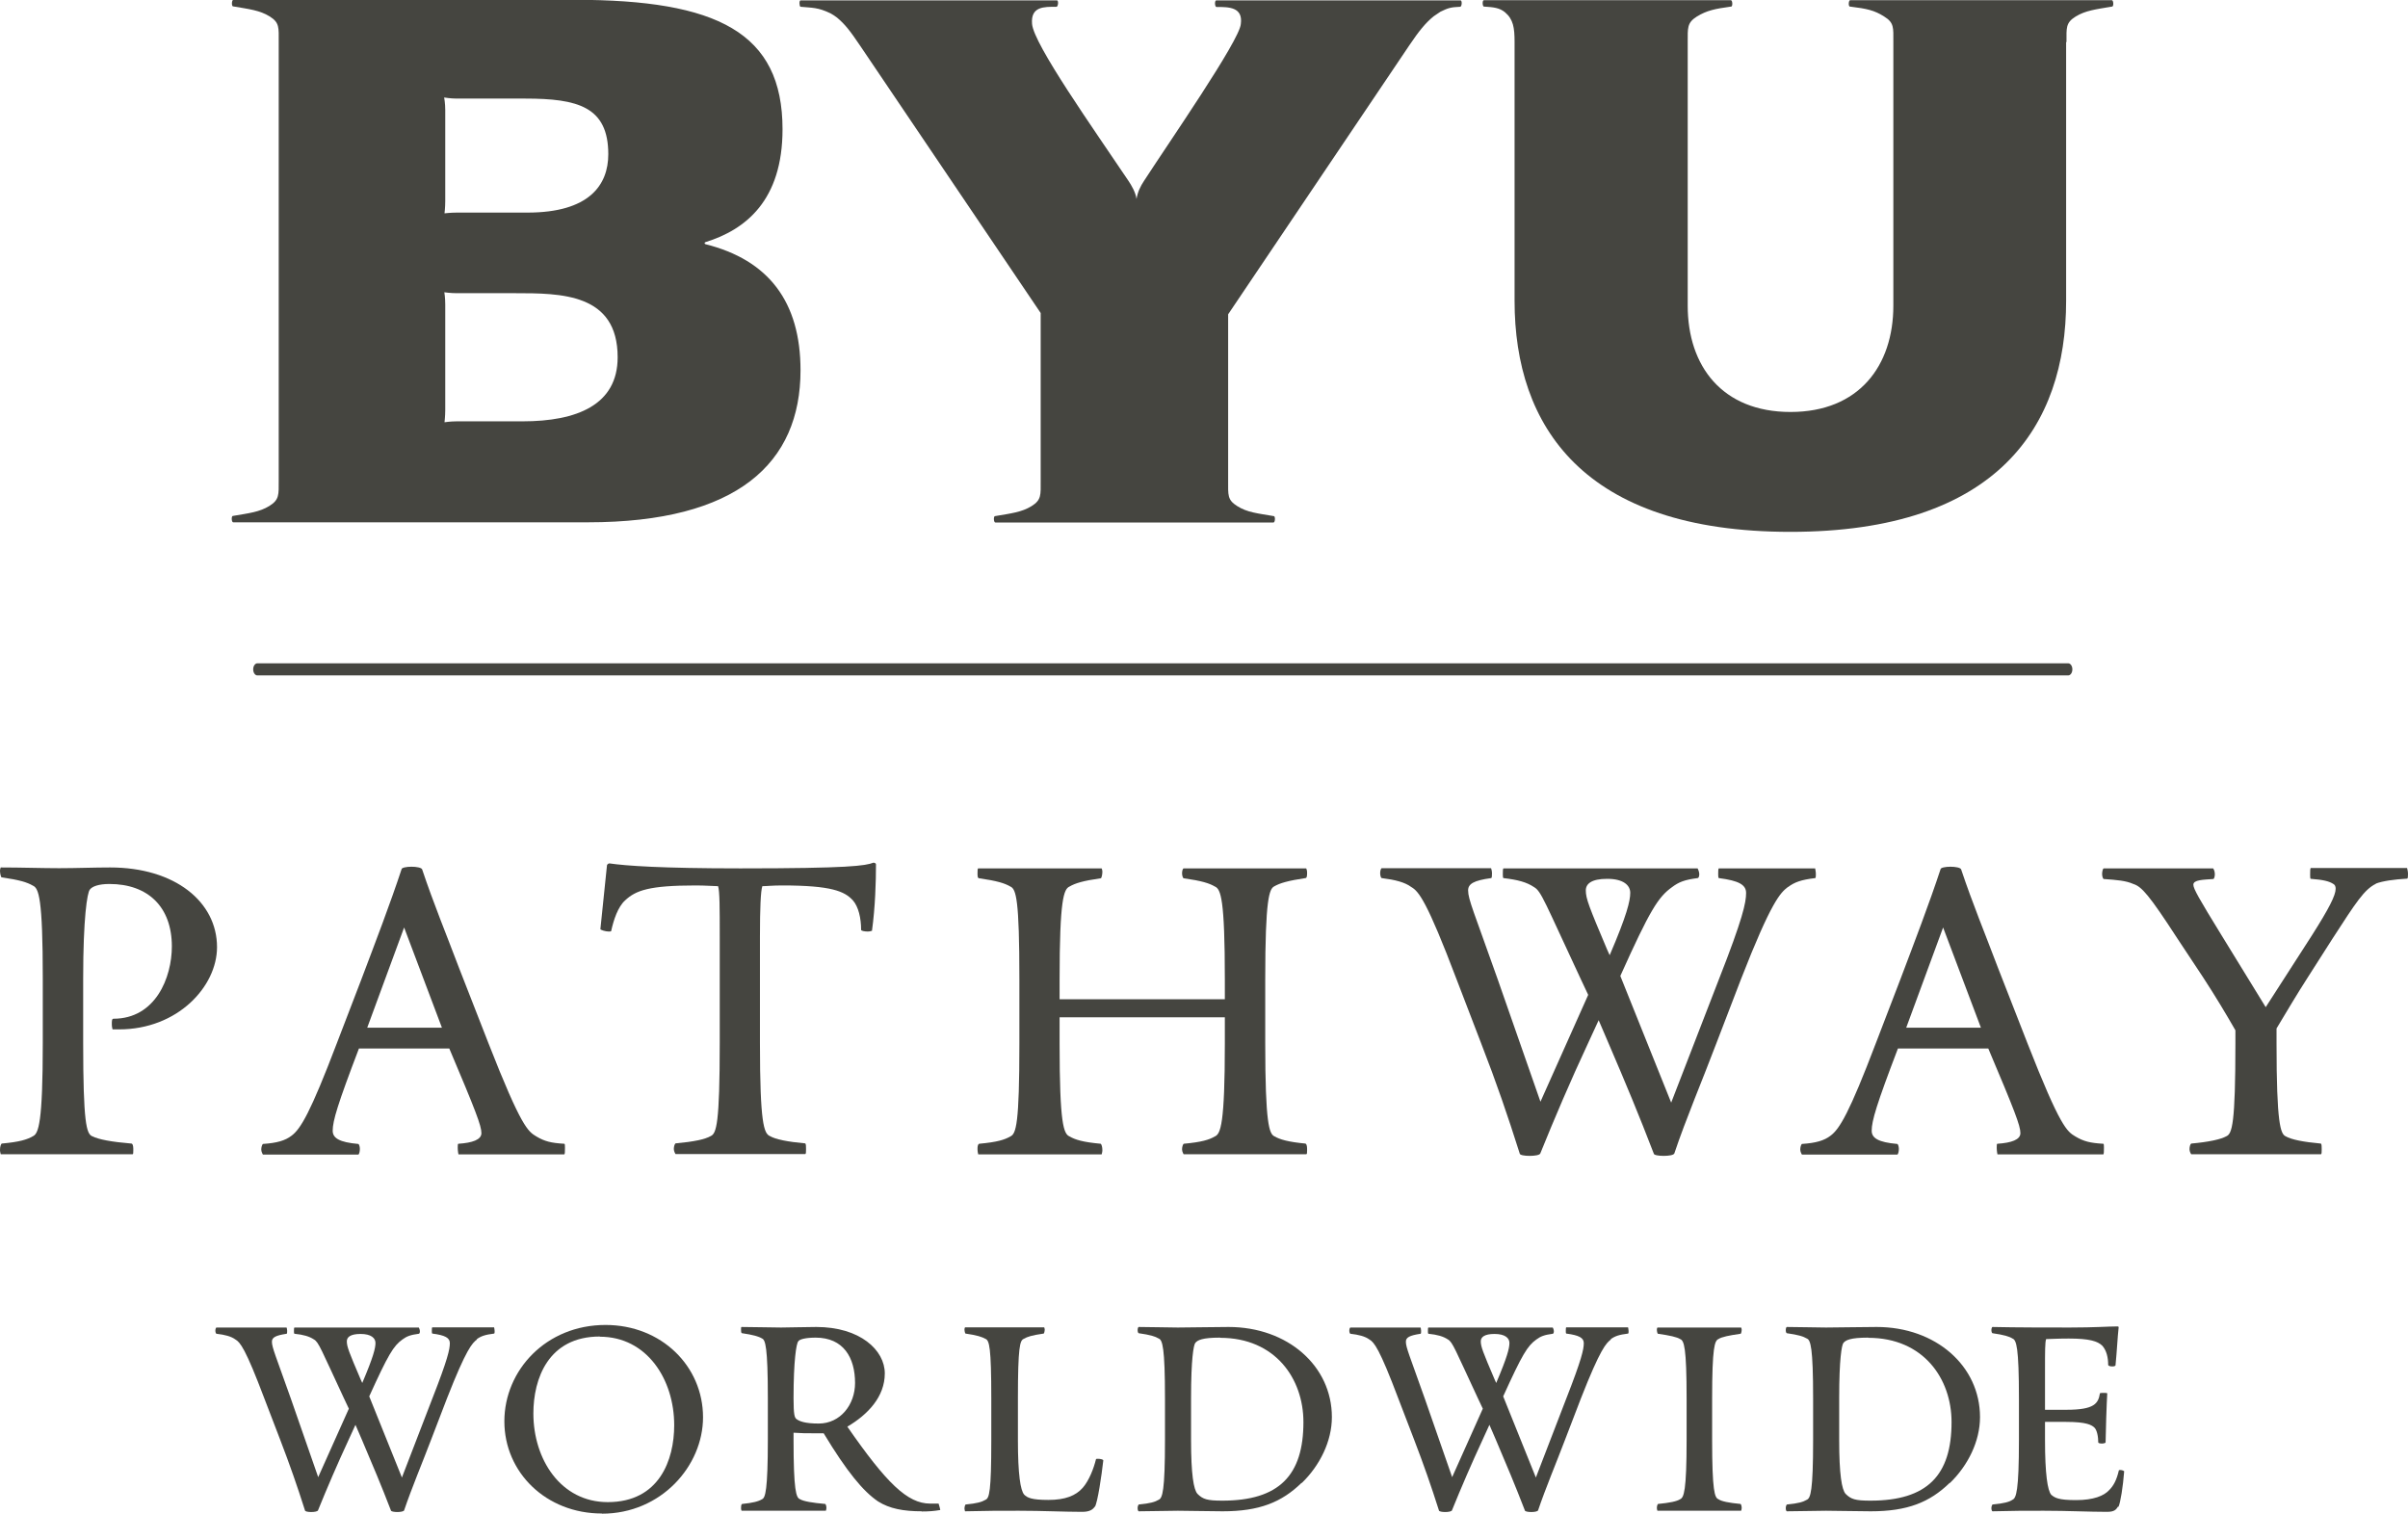
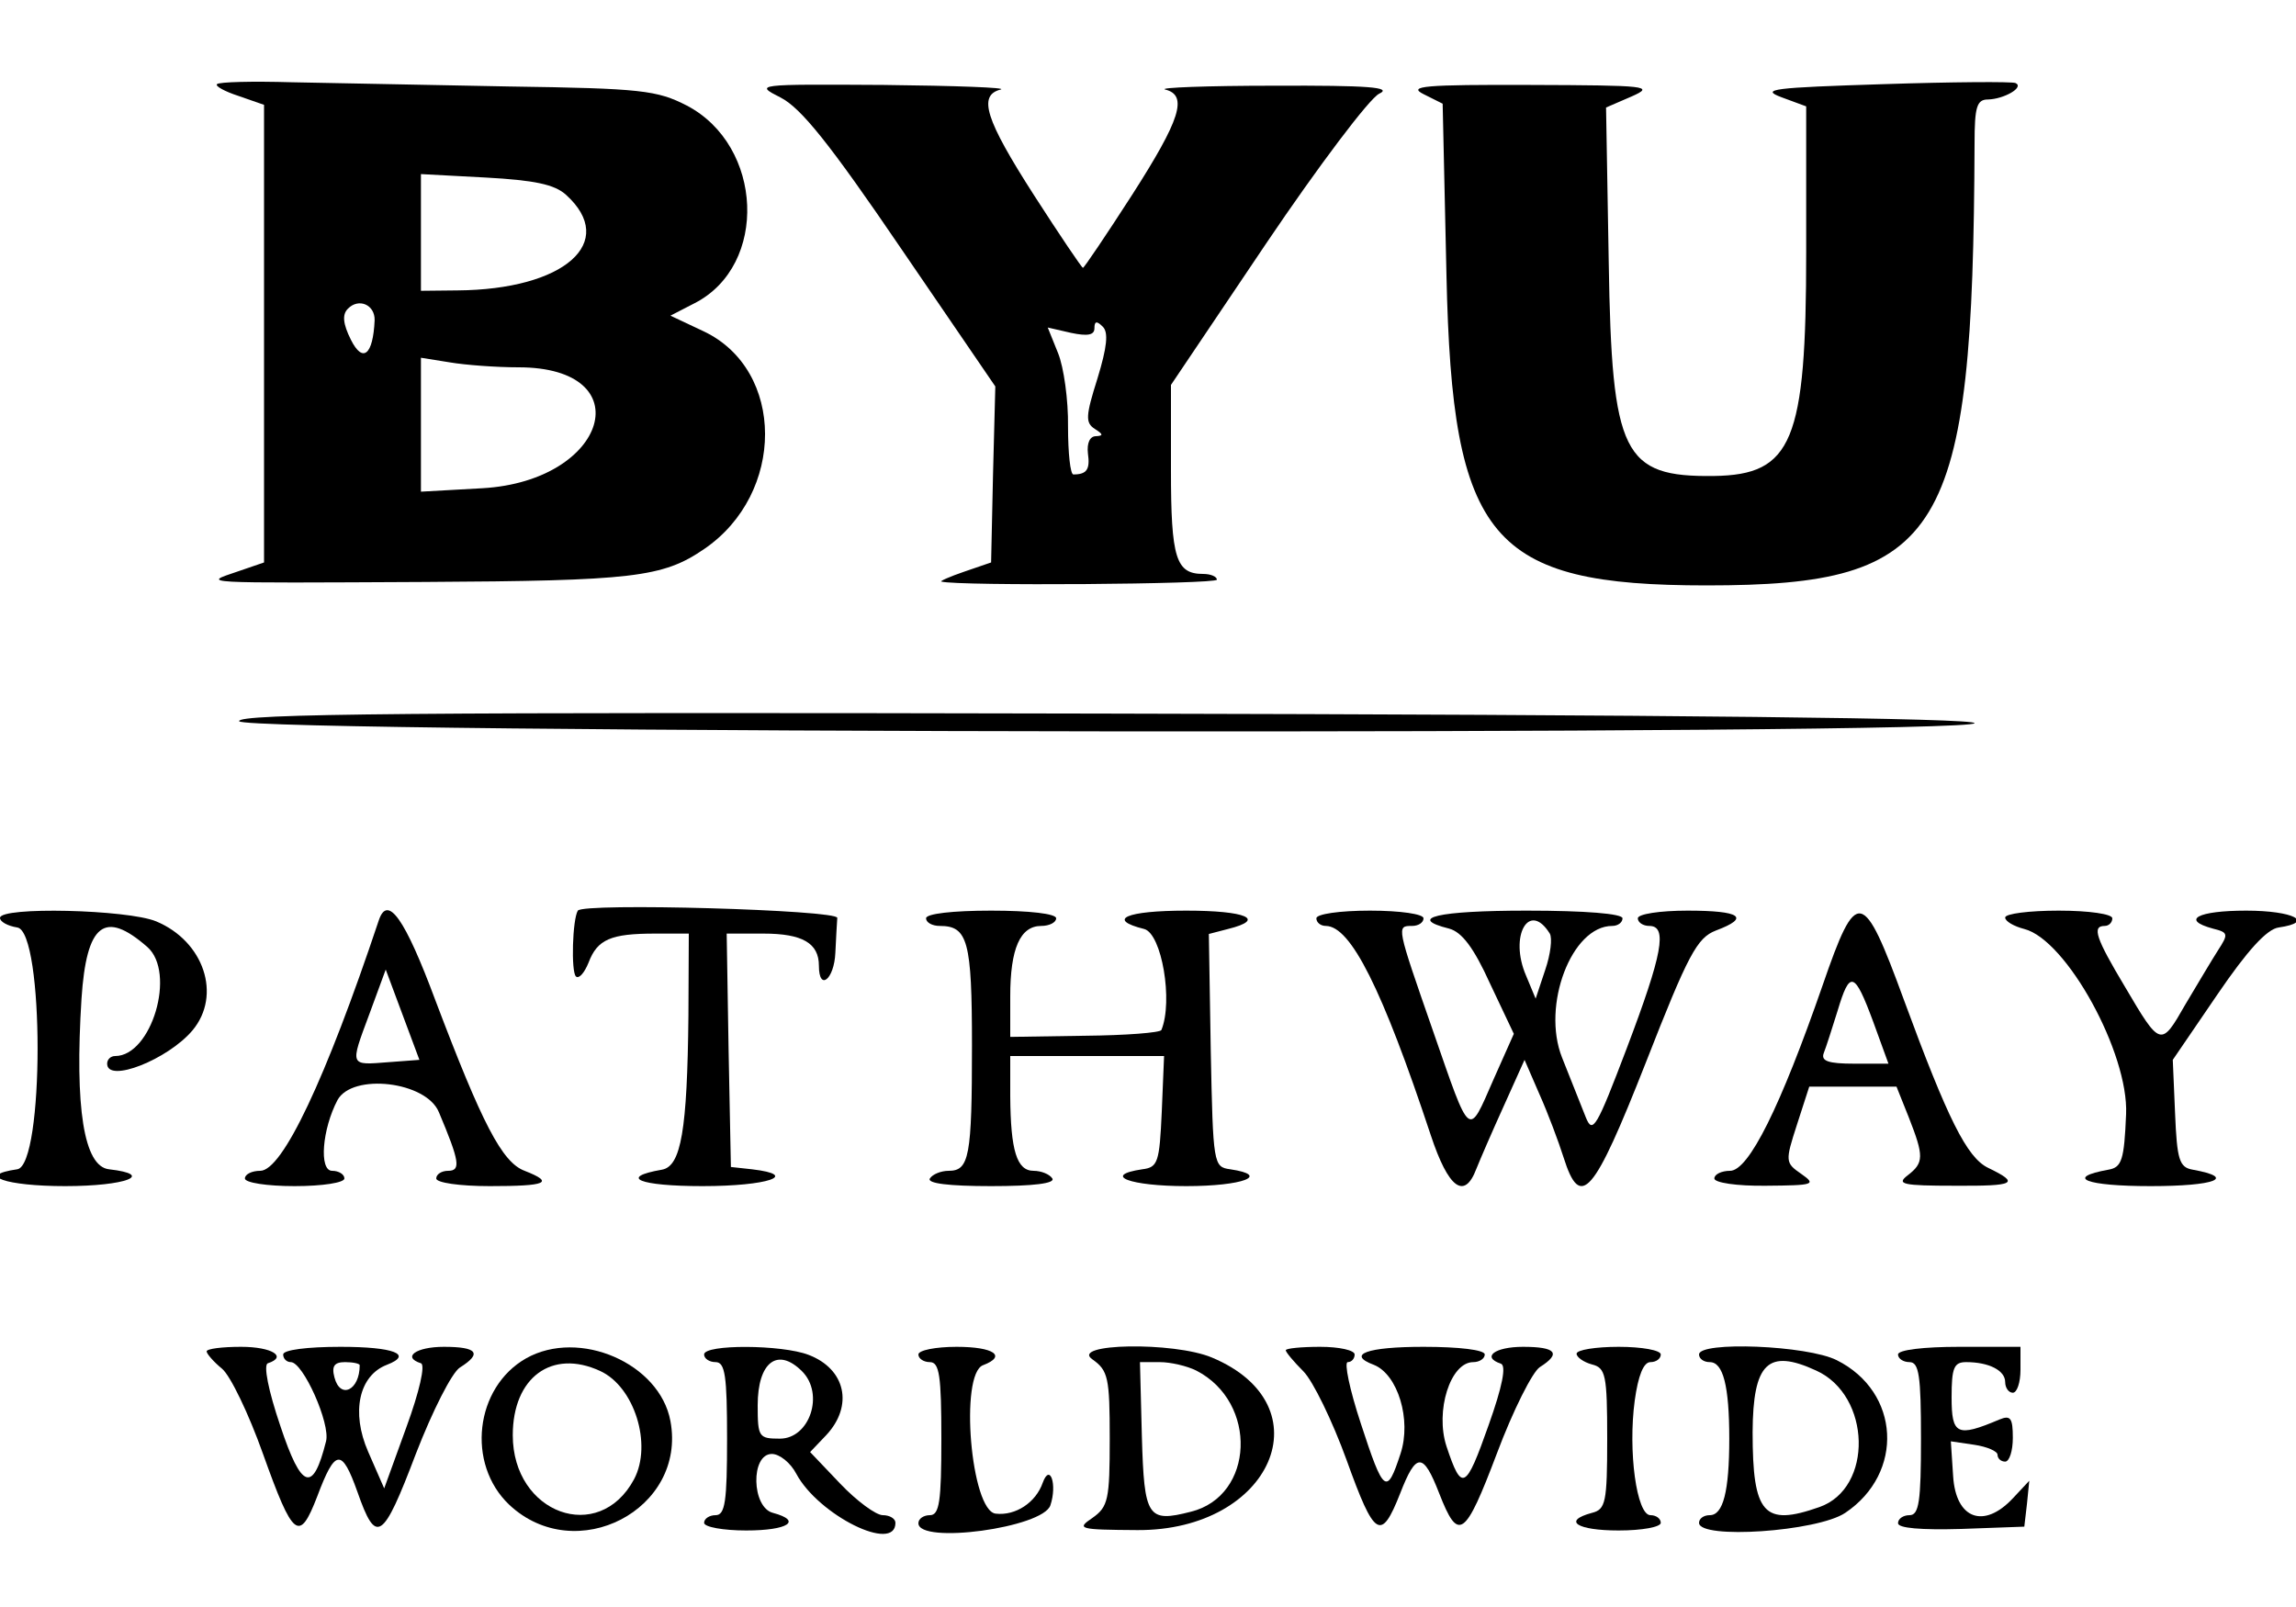
- <svg xmlns="http://www.w3.org/2000/svg" id="Layer_1" viewBox="0 0 131.15 82.44">
-   <defs>
-     <style>.cls-1{fill:#454540;}</style>
-   </defs>
-   <g>
-     <path class="cls-1" d="M6.49,56.07h-.36s-.04-.14-.04-.27c0-.18,0-.31,.09-.31,2.29,0,3.18-2.24,3.18-3.94,0-2.15-1.3-3.4-3.4-3.4-.58,0-.94,.13-1.07,.31-.14,.18-.36,1.52-.36,4.84v3.49c0,4.39,.18,4.97,.49,5.1,.36,.18,1.07,.31,2.15,.4,.09,.04,.09,.22,.09,.36s0,.22-.04,.22H.04s-.04-.14-.04-.22c0-.18,.04-.31,.09-.36,.99-.09,1.39-.22,1.7-.4,.31-.14,.54-.72,.54-5.1v-3.49c0-4.39-.22-4.92-.54-5.06-.31-.18-.72-.31-1.7-.45-.04,0-.09-.22-.09-.36,0-.09,.04-.18,.04-.18,1.12,0,2.24,.04,3.18,.04s1.88-.04,2.78-.04c3.54,0,5.82,1.88,5.82,4.34,0,2.15-2.15,4.48-5.33,4.48" />
-     <path class="cls-1" d="M24.97,62.88s-.04-.18-.04-.36c0-.14,0-.22,.04-.22,.76-.05,1.25-.22,1.25-.58,0-.4-.31-1.21-1.75-4.61h-4.92c-1.16,3.04-1.43,3.94-1.43,4.48,0,.4,.36,.63,1.39,.72,.04,0,.09,.13,.09,.27s-.04,.31-.09,.31h-5.19s-.09-.14-.09-.27,.04-.27,.09-.31c.76-.05,1.21-.18,1.56-.45,.49-.36,1.03-1.26,2.46-5.02l1.34-3.49c.76-2.01,1.57-4.12,2.19-6,0-.09,.27-.14,.54-.14s.54,.05,.58,.14c.63,1.88,1.3,3.49,2.01,5.37l1.61,4.12c1.79,4.57,2.15,4.79,2.6,5.06,.45,.27,.81,.36,1.52,.4,.04,0,.04,.09,.04,.22,0,.18,0,.36-.04,.36h-5.78Zm-2.96-12.36l-2.01,5.46h4.07l-2.06-5.46Z" />
-     <path class="cls-1" d="M47.48,50.7s-.09,.04-.22,.04c-.18,0-.36-.04-.36-.09,0-.63-.14-1.26-.45-1.61-.45-.49-1.16-.81-3.85-.81-.54,0-.85,.04-1.08,.04-.09,.27-.13,1.21-.13,2.73v5.82c0,4.39,.22,4.92,.54,5.06,.31,.18,.94,.31,1.93,.4,.04,.04,.04,.18,.04,.31s0,.27-.04,.27h-7.07s-.09-.14-.09-.27,.04-.27,.09-.31c.99-.09,1.61-.22,1.92-.4,.31-.14,.49-.67,.49-5.06v-5.82c0-1.52,0-2.46-.09-2.73-.22,0-.67-.04-1.21-.04-2.55,0-3.27,.27-3.85,.81-.4,.36-.63,1.07-.76,1.66,0,.04-.04,.04-.14,.04-.18,0-.45-.09-.45-.13l.36-3.49s.04-.09,.14-.09c.89,.13,2.82,.27,7.12,.27,5.91,0,6.81-.14,7.25-.31,.09,0,.14,.05,.14,.09,0,.94-.04,2.33-.22,3.63" />
-     <path class="cls-1" d="M64.47,62.88s-.09-.14-.09-.27,.04-.27,.09-.31c.99-.09,1.39-.22,1.7-.4,.31-.14,.54-.67,.54-5.06v-1.43h-9v1.43c0,4.39,.22,4.92,.54,5.06,.31,.18,.72,.31,1.7,.4,.05,.04,.09,.18,.09,.36,0,.09-.04,.22-.04,.22h-6.72s-.04-.14-.04-.27,0-.27,.09-.31c.99-.09,1.39-.22,1.7-.4,.31-.14,.49-.67,.49-5.06v-3.49c0-4.39-.18-4.92-.49-5.06-.31-.18-.72-.31-1.7-.45-.09,0-.09-.14-.09-.27s0-.27,.04-.27h6.72s.04,.09,.04,.18c0,.14-.04,.36-.09,.36-.98,.14-1.39,.27-1.7,.45-.31,.14-.54,.67-.54,5.06v1.08h9v-1.08c0-4.39-.22-4.92-.54-5.06-.31-.18-.71-.31-1.7-.45-.04,0-.09-.14-.09-.27s.04-.27,.09-.27h6.67s.05,.09,.05,.22,0,.31-.09,.31c-.94,.14-1.39,.27-1.7,.45-.27,.14-.49,.67-.49,5.06v3.49c0,4.39,.22,4.92,.49,5.06,.31,.18,.76,.31,1.7,.4,.09,.04,.09,.22,.09,.36s0,.22-.05,.22h-6.67Z" />
-     <path class="cls-1" d="M97.37,48.32c-.4,.31-.89,.76-2.55,5.02l-1.34,3.49c-.76,2.01-1.66,4.12-2.29,6-.04,.09-.31,.13-.58,.13s-.54-.04-.54-.13c-.81-2.11-1.52-3.81-2.46-6l-.54-1.26-.58,1.26c-.94,2.01-1.84,4.12-2.6,6-.04,.09-.31,.13-.58,.13s-.54-.04-.54-.13c-.67-2.11-1.25-3.81-2.1-6l-1.34-3.49c-1.61-4.25-2.06-4.79-2.46-5.02-.36-.27-.9-.4-1.61-.49-.05,0-.09-.14-.09-.27s.04-.27,.09-.27h5.95s.05,.14,.05,.27,0,.27-.05,.27c-.94,.13-1.25,.31-1.25,.67,0,.49,.31,1.16,1.61,4.84l2.33,6.67,2.6-5.82-.4-.85c-1.97-4.21-2.15-4.79-2.55-5.02-.4-.27-.89-.4-1.66-.49-.04,0-.04-.14-.04-.22,0-.14,0-.31,.04-.31h10.57s.09,.18,.09,.31-.04,.22-.09,.22c-.72,.09-1.03,.22-1.39,.49-.76,.54-1.21,1.26-2.82,4.84l2.77,6.9,2.6-6.72c1.3-3.31,1.48-4.17,1.48-4.7,0-.45-.4-.67-1.48-.81-.04,0-.04-.14-.04-.22,0-.14,0-.31,.04-.31h5.24s.04,.18,.04,.31c0,.09,0,.22-.04,.22-.76,.09-1.12,.22-1.48,.49m-9.85-.45c-.85,0-1.16,.27-1.16,.63,0,.45,.18,.9,1.16,3.22l.14,.31c.94-2.19,1.12-2.96,1.12-3.4,0-.4-.36-.76-1.25-.76" />
-     <path class="cls-1" d="M108.79,62.88s-.04-.18-.04-.36c0-.14,0-.22,.04-.22,.76-.05,1.25-.22,1.25-.58,0-.4-.31-1.21-1.75-4.61h-4.92c-1.16,3.04-1.43,3.94-1.43,4.48,0,.4,.36,.63,1.39,.72,.04,0,.09,.13,.09,.27s-.04,.31-.09,.31h-5.19s-.09-.14-.09-.27,.04-.27,.09-.31c.76-.05,1.21-.18,1.56-.45,.49-.36,1.03-1.26,2.46-5.02l1.34-3.49c.76-2.01,1.57-4.12,2.19-6,0-.09,.27-.14,.54-.14s.54,.05,.58,.14c.63,1.88,1.3,3.49,2.01,5.37l1.61,4.12c1.79,4.57,2.15,4.79,2.6,5.06,.45,.27,.81,.36,1.52,.4,.04,0,.04,.09,.04,.22,0,.18,0,.36-.04,.36h-5.78Zm-2.96-12.36l-2.01,5.46h4.07l-2.06-5.46Z" />
-     <path class="cls-1" d="M129.4,48.14c-.63,.31-1.07,.99-2.37,3l-1.34,2.1c-.58,.9-1.16,1.88-1.7,2.78v.81c0,4.39,.22,4.93,.49,5.06,.31,.18,.94,.31,1.93,.4,.04,.04,.04,.18,.04,.31s0,.27-.04,.27h-7.07s-.09-.13-.09-.27,.04-.27,.09-.31c.99-.09,1.61-.23,1.92-.4,.31-.14,.49-.67,.49-5.06v-.71c-.54-.94-1.08-1.84-1.75-2.87l-1.39-2.1c-1.57-2.42-1.97-2.86-2.42-3-.4-.18-.89-.22-1.61-.27-.04,0-.09-.14-.09-.27s.04-.31,.09-.31h5.96s.09,.13,.09,.31c0,.14-.04,.27-.09,.27-.54,.04-1.08,.04-1.08,.31,0,.22,.31,.76,1.52,2.73l2.42,3.94,2.51-3.9c.94-1.48,1.3-2.19,1.3-2.55,0-.13-.04-.22-.14-.27-.22-.14-.54-.22-1.21-.27-.04,0-.04-.09-.04-.23,0-.18,0-.36,.04-.36h5.24s.05,.18,.05,.31,0,.27-.05,.27c-.71,.04-1.34,.13-1.7,.27" />
-   </g>
-   <path class="cls-1" d="M24.25,10.95V5.99c0-.38-.06-.68-.06-.68,0,0,.35,.06,.68,.06h3.74c2.85,0,4.52,.44,4.52,3.03,0,1.68-1.04,3.18-4.4,3.18h-3.85c-.34,0-.67,.04-.67,.04,0,0,.04-.32,.04-.67m0,11.38v-5.74c0-.39-.05-.67-.05-.67,0,0,.34,.05,.67,.05h3.16c2.52,0,5.61,0,5.61,3.49,0,2.59-2.21,3.49-5.18,3.49h-3.59c-.34,0-.66,.05-.66,.05,0,0,.04-.34,.04-.67M15.18,2.28V26.17c0,.77,.04,1.05-.51,1.39-.54,.33-1.09,.39-1.97,.54,0,0,0,0-.02,0-.09,.02-.07,.35,.02,.35h19.32c8.15,0,11.58-3.23,11.58-8.28,0-3.73-1.74-6.01-5.18-6.87-.06-.02-.06-.09,0-.11,2.19-.68,4.2-2.27,4.2-6.15,0-5.27-3.56-7.05-11.32-7.05H12.71c-.09,0-.11,.33-.02,.36,0,0,.02,0,.02,0,.88,.15,1.43,.21,1.97,.54,.55,.34,.5,.61,.5,1.39" />
-   <path class="cls-1" d="M112.55,2.29c0-.77-.05-1.05,.5-1.39,.54-.33,1.09-.39,1.97-.54,0,0,0,0,.02,0,.09-.02,.07-.35-.02-.35h-14.25c-.09,0-.11,.33-.02,.35,0,0,.02,0,.02,0,.9,.11,1.32,.2,1.85,.54,.55,.34,.5,.61,.5,1.39v14.36c0,3.27-1.87,5.79-5.6,5.79s-5.6-2.51-5.6-5.79V2.29c0-.77-.04-1.05,.5-1.39,.54-.33,.98-.42,1.85-.54,0,0,0,0,.02,0,.09-.02,.07-.35-.02-.35h-13.45c-.1,0-.08,.34,0,.35,0,0,.02,0,.02,0,.49,.03,.83,.06,1.13,.31,.45,.38,.52,.84,.52,1.61v14.11c0,6.8,3.72,12.58,15.02,12.58s15.02-5.78,15.02-12.58V2.29Z" />
-   <path class="cls-1" d="M69.36,28.46c.09,0,.11-.33,.02-.35,0,0-.02,0-.02,0-.88-.15-1.43-.2-1.97-.54-.55-.34-.5-.61-.5-1.39v-9.06l9.86-14.64c.54-.8,.88-1.22,1.33-1.59,.08-.06,.26-.18,.37-.25,.41-.2,.56-.25,1.06-.27,0,0,0,0,.02,0,.09-.01,.12-.35,.01-.35h-13.29c-.11,0-.09,.35,0,.36,0,0,.02,0,.02,0,.65,0,1.44,0,1.31,.93-.07,.9-3.91,6.44-5.27,8.54-.2,.3-.35,.61-.41,.99-.05-.37-.28-.75-.44-.99-1.9-2.83-5.16-7.43-5.25-8.55-.08-.96,.67-.93,1.31-.93,0,0,0,0,.02,0,.09,0,.13-.35,.02-.35h-13.96c-.08,0-.07,.32,0,.35,0,0,.02,0,.02,0,.6,.06,.92,.02,1.62,.36,.08,.04,.28,.17,.35,.23,.44,.37,.71,.72,1.25,1.52l9.84,14.57v9.13c0,.77,.05,1.05-.5,1.39-.54,.33-1.09,.39-1.97,.54,0,0,0,0-.02,0-.09,.02-.07,.35,.02,.35h15.15Z" />
-   <path class="cls-1" d="M14.02,36.13c-.13,0-.23,.15-.23,.33s.1,.33,.23,.33H112.64c.13,0,.23-.15,.23-.33s-.1-.33-.23-.33H14.02Z" />
-   <g>
-     <path class="cls-1" d="M25.98,72.96c-.26,.2-.57,.49-1.64,3.22l-.86,2.24c-.49,1.29-1.06,2.64-1.47,3.85-.03,.06-.2,.09-.37,.09s-.35-.03-.35-.09c-.52-1.35-.98-2.44-1.58-3.85l-.35-.81-.37,.81c-.6,1.29-1.18,2.64-1.67,3.85-.03,.06-.2,.09-.37,.09s-.34-.03-.34-.09c-.43-1.35-.81-2.44-1.35-3.85l-.86-2.24c-1.03-2.73-1.32-3.07-1.58-3.22-.23-.17-.58-.26-1.03-.31-.03,0-.06-.09-.06-.17s.03-.17,.06-.17h3.82s.03,.09,.03,.17,0,.17-.03,.17c-.6,.09-.8,.2-.8,.43,0,.32,.2,.75,1.03,3.1l1.49,4.28,1.67-3.73-.26-.55c-1.26-2.7-1.38-3.07-1.64-3.22-.26-.17-.57-.26-1.06-.31-.03,0-.03-.09-.03-.14,0-.09,0-.2,.03-.2h6.77s.06,.11,.06,.2-.03,.14-.06,.14c-.46,.06-.66,.14-.89,.31-.49,.35-.77,.81-1.81,3.1l1.78,4.42,1.66-4.31c.83-2.12,.95-2.67,.95-3.01,0-.29-.26-.43-.95-.52-.03,0-.03-.09-.03-.14,0-.09,0-.2,.03-.2h3.36s.03,.11,.03,.2c0,.06,0,.14-.03,.14-.49,.06-.72,.14-.95,.31m-6.32-.29c-.55,0-.75,.17-.75,.4,0,.29,.11,.57,.75,2.07l.09,.2c.6-1.41,.72-1.89,.72-2.18,0-.26-.23-.49-.81-.49" />
-     <path class="cls-1" d="M32.78,82.44c-3.04,0-5.31-2.24-5.31-5.02s2.27-5.25,5.51-5.25c3.04,0,5.31,2.24,5.31,5.03,0,2.64-2.27,5.25-5.51,5.25m-.11-9.65c-2.81,0-3.62,2.3-3.62,4.19,0,2.5,1.49,4.83,4.05,4.83,2.81,0,3.62-2.3,3.62-4.19,0-2.5-1.49-4.82-4.05-4.82" />
-     <path class="cls-1" d="M50.2,82.32c-.98,0-1.75-.14-2.38-.54-.81-.55-1.69-1.61-2.96-3.71h-.58c-.37,0-.63,0-1.06-.03v.35c0,2.81,.14,3.19,.35,3.27,.2,.12,.69,.2,1.38,.26,.03,.03,.06,.11,.06,.23,0,.06-.03,.14-.03,.14h-4.59s-.03-.06-.03-.14,0-.2,.06-.23c.6-.06,.89-.14,1.09-.26,.17-.08,.31-.46,.31-3.27v-2.24c0-2.81-.14-3.16-.31-3.24-.2-.12-.49-.2-1.09-.29-.06,0-.06-.11-.06-.2s0-.14,.03-.14c.72,0,1.55,.03,2.15,.03s1.21-.03,1.92-.03c2.38,0,3.73,1.26,3.73,2.53s-.92,2.24-2.04,2.9c2.13,3.07,3.27,4.19,4.51,4.19h.46s.09,.29,.09,.35c-.35,.06-.63,.08-1.01,.08m-5.77-9.47c-.55,0-.89,.09-.95,.2-.11,.11-.26,1.06-.26,3.1,0,.92,.06,1.03,.14,1.12,.17,.14,.49,.26,1.23,.26,1.18,0,1.98-1.03,1.98-2.21,0-1.38-.63-2.47-2.15-2.47" />
-     <path class="cls-1" d="M59.63,82.06c-.11,.17-.29,.29-.69,.29-.98,0-2.13-.06-3.45-.06-1.03,0-1.78,0-2.93,.03,0,0-.03-.09-.03-.14,0-.11,.03-.2,.06-.23,.63-.06,.89-.14,1.09-.26,.2-.09,.31-.43,.31-3.24v-2.27c0-2.81-.11-3.16-.31-3.25-.2-.11-.46-.2-1.09-.29-.03,0-.06-.14-.06-.23,0-.06,.03-.11,.03-.11h4.31s.03,.06,.03,.11c0,.09-.03,.23-.06,.23-.63,.09-.89,.17-1.09,.29-.2,.09-.31,.43-.31,3.25v2.27c0,1.87,.14,2.73,.34,2.96,.17,.17,.4,.29,1.32,.29s1.49-.23,1.87-.66c.35-.4,.6-1.06,.72-1.55,0-.03,.06-.03,.11-.03,.11,0,.29,.03,.29,.09-.09,.81-.31,2.3-.46,2.53" />
-     <path class="cls-1" d="M70.89,80.77c-1.09,1.06-2.3,1.55-4.3,1.55-.72,0-1.84-.03-2.44-.03s-1.44,.03-2.13,.03c-.03,0-.06-.08-.06-.17s.03-.17,.06-.2c.63-.06,.89-.14,1.09-.26,.2-.09,.34-.46,.34-3.27v-2.24c0-2.81-.14-3.19-.34-3.27-.2-.12-.46-.2-1.09-.29-.03,0-.06-.08-.06-.17s.03-.17,.06-.17c.69,0,1.55,.03,2.13,.03s2.07-.03,2.76-.03c3.22,0,5.63,2.12,5.63,4.91,0,1.32-.66,2.64-1.64,3.59m-4.45-7.92c-.98,0-1.23,.14-1.35,.29-.09,.11-.23,.86-.23,2.99v2.3c0,1.87,.14,2.7,.35,2.93,.29,.29,.52,.37,1.35,.37,3.1,0,4.42-1.38,4.42-4.28,0-2.35-1.52-4.59-4.54-4.59" />
-     <path class="cls-1" d="M87.74,72.96c-.26,.2-.57,.49-1.64,3.22l-.86,2.24c-.49,1.29-1.06,2.64-1.47,3.85-.03,.06-.2,.09-.37,.09s-.35-.03-.35-.09c-.52-1.35-.98-2.44-1.58-3.85l-.35-.81-.37,.81c-.6,1.29-1.18,2.64-1.67,3.85-.03,.06-.2,.09-.37,.09s-.34-.03-.34-.09c-.43-1.35-.81-2.44-1.35-3.85l-.86-2.24c-1.03-2.73-1.32-3.07-1.58-3.22-.23-.17-.58-.26-1.03-.31-.03,0-.06-.09-.06-.17s.03-.17,.06-.17h3.82s.03,.09,.03,.17,0,.17-.03,.17c-.6,.09-.8,.2-.8,.43,0,.32,.2,.75,1.03,3.1l1.49,4.28,1.67-3.73-.26-.55c-1.26-2.7-1.38-3.07-1.64-3.22-.26-.17-.57-.26-1.06-.31-.03,0-.03-.09-.03-.14,0-.09,0-.2,.03-.2h6.77s.06,.11,.06,.2-.03,.14-.06,.14c-.46,.06-.66,.14-.89,.31-.49,.35-.77,.81-1.81,3.1l1.78,4.42,1.66-4.31c.83-2.12,.95-2.67,.95-3.01,0-.29-.26-.43-.95-.52-.03,0-.03-.09-.03-.14,0-.09,0-.2,.03-.2h3.36s.03,.11,.03,.2c0,.06,0,.14-.03,.14-.49,.06-.72,.14-.95,.31m-6.32-.29c-.55,0-.75,.17-.75,.4,0,.29,.11,.57,.75,2.07l.09,.2c.6-1.41,.72-1.89,.72-2.18,0-.26-.23-.49-.81-.49" />
-     <path class="cls-1" d="M90.27,82.29s-.03-.09-.03-.14c0-.11,.03-.2,.06-.23,.63-.06,1.03-.14,1.21-.26,.2-.09,.35-.43,.35-3.24v-2.24c0-2.81-.14-3.16-.35-3.24-.17-.11-.57-.2-1.21-.29-.03,0-.06-.14-.06-.23,0-.06,.03-.11,.03-.11h4.56s.03,.06,.03,.11c0,.09-.03,.23-.06,.23-.63,.09-1.03,.17-1.21,.29-.2,.09-.34,.43-.34,3.24v2.24c0,2.81,.14,3.16,.34,3.24,.17,.12,.57,.2,1.21,.26,.03,.03,.06,.11,.06,.23,0,.06-.03,.14-.03,.14h-4.56Z" />
-     <path class="cls-1" d="M106.19,80.77c-1.09,1.06-2.3,1.55-4.3,1.55-.72,0-1.84-.03-2.44-.03s-1.44,.03-2.13,.03c-.03,0-.06-.08-.06-.17s.03-.17,.06-.2c.63-.06,.89-.14,1.09-.26,.2-.09,.34-.46,.34-3.27v-2.24c0-2.81-.14-3.19-.34-3.27-.2-.12-.46-.2-1.09-.29-.03,0-.06-.08-.06-.17s.03-.17,.06-.17c.69,0,1.55,.03,2.13,.03s2.06-.03,2.76-.03c3.22,0,5.63,2.12,5.63,4.91,0,1.32-.66,2.64-1.64,3.59m-4.45-7.92c-.98,0-1.23,.14-1.35,.29-.09,.11-.23,.86-.23,2.99v2.3c0,1.87,.14,2.7,.35,2.93,.29,.29,.52,.37,1.35,.37,3.1,0,4.42-1.38,4.42-4.28,0-2.35-1.52-4.59-4.54-4.59" />
-     <path class="cls-1" d="M115.36,82.06c-.11,.17-.2,.29-.6,.29-.98,0-2.13-.06-3.45-.06-1.03,0-1.67,0-2.79,.03-.03,0-.06-.09-.06-.17s.03-.17,.06-.2c.63-.06,.92-.14,1.09-.26,.2-.09,.35-.46,.35-3.27v-2.24c0-2.81-.14-3.19-.35-3.27-.17-.11-.46-.2-1.09-.29-.03,0-.06-.09-.06-.17s.03-.17,.06-.17c1.24,.03,3.19,.03,4.22,.03,1.38,0,2.07-.06,2.59-.06,.06,0,.06,.03,.06,.06-.06,.52-.09,1.26-.17,2.06,0,.03-.08,.06-.17,.06-.12,0-.23-.03-.23-.09,0-.4-.09-.77-.31-1.03-.26-.26-.72-.4-1.84-.4-.63,0-1.06,.03-1.23,.03-.06,.17-.06,.69-.06,1.67v2.18h1.18c1.52,0,1.72-.35,1.81-.89,0-.03,.12-.03,.2-.03s.2,0,.2,.03c-.03,.43-.09,2.27-.09,2.67,0,.03-.12,.06-.2,.06-.12,0-.2-.03-.2-.06,0-.29-.06-.69-.23-.83-.14-.11-.37-.29-1.52-.29h-1.15v.98c0,1.87,.14,2.76,.34,2.99,.2,.17,.4,.29,1.35,.29s1.52-.23,1.81-.55c.23-.23,.4-.54,.52-1.06,0-.03,.06-.03,.09-.03,.09,0,.23,.06,.2,.09-.06,.8-.2,1.69-.31,1.92" />
+ <svg xmlns="http://www.w3.org/2000/svg" version="1.0" width="300pt" height="210pt" viewBox="0 0 300 210" preserveAspectRatio="xMidYMid meet">
+   <g transform="translate(0,210) scale(0.05,-0.05)" fill="#000000" stroke="none">
+     <path d="M567 3980 c-5 -5 20 -19 57 -31 l66 -23 0 -598 0 -598 -70 -24 c-91 -31 -110 -30 490 -27 545 3 622 12 730 86 213 145 212 468 -1 569 l-87 41 64 33 c192 99 179 411 -21 516 -78 40 -118 45 -465 50 -209 4 -464 9 -567 11 -102 3 -191 1 -196 -5z m912 -289 c137 -124 -4 -248 -284 -250 l-95 -1 0 153 0 152 169 -9 c128 -7 180 -18 210 -45z m-500 -328 c-4 -91 -31 -113 -62 -51 -21 42 -23 66 -8 81 28 29 71 11 70 -30z m376 -123 c322 0 234 -297 -94 -316 l-161 -9 0 175 0 175 75 -12 c41 -7 122 -13 180 -13z" />
+     <path d="M4920 3980 c-286 -9 -321 -13 -265 -34 l65 -24 0 -382 c0 -494 -36 -581 -241 -584 -238 -3 -267 56 -275 558 l-7 405 67 29 c61 27 42 29 -264 30 -278 1 -322 -3 -280 -24 l50 -25 10 -450 c15 -690 115 -809 680 -809 619 0 696 128 700 1155 0 96 6 115 35 115 42 1 96 32 72 43 -9 4 -165 3 -347 -3z" />
+     <path d="M2040 3945 c53 -27 128 -120 315 -395 l246 -360 -6 -230 -5 -230 -70 -24 c-38 -13 -65 -25 -60 -26 44 -12 720 -7 720 5 0 8 -16 15 -36 15 -71 0 -84 41 -84 271 l0 223 249 370 c137 203 270 379 295 391 36 17 -27 22 -274 21 -176 0 -304 -5 -285 -10 60 -15 40 -78 -87 -276 -67 -104 -125 -190 -128 -190 -3 0 -61 86 -128 190 -127 198 -147 261 -87 276 19 5 -118 10 -305 12 -336 2 -339 2 -270 -33z m828 -734 c-31 -98 -32 -116 -7 -132 22 -14 23 -18 3 -19 -16 0 -24 -18 -21 -45 6 -42 -3 -55 -38 -55 -8 0 -14 56 -14 125 1 69 -11 155 -26 192 l-27 67 61 -14 c43 -9 61 -6 61 12 0 19 6 20 22 4 15 -15 11 -53 -14 -135z" />
+     <path d="M625 2315 c11 -32 4535 -37 4535 -5 0 13 -774 22 -2272 25 -1814 4 -2270 0 -2263 -20z" />
+     <path d="M1510 1820 c-14 -23 -18 -159 -5 -172 8 -7 22 9 33 36 23 61 58 76 174 76 l88 0 -1 -215 c-3 -298 -19 -393 -69 -402 -115 -20 -60 -43 106 -43 170 0 256 29 129 44 l-55 6 -6 305 -5 305 96 0 c102 0 145 -25 145 -84 0 -68 40 -36 43 34 2 39 4 79 5 91 2 21 -665 40 -678 19z" />
+     <path d="M0 1801 c0 -10 20 -21 45 -25 71 -10 71 -622 0 -632 -110 -16 -30 -44 125 -44 159 0 237 30 115 44 -66 7 -90 161 -72 446 13 196 60 233 172 135 76 -67 11 -285 -84 -285 -12 0 -21 -9 -21 -20 0 -52 159 11 223 87 77 92 30 233 -95 285 -75 31 -408 39 -408 9z" />
+     <path d="M990 1795 c-139 -416 -252 -655 -310 -655 -22 0 -40 -9 -40 -20 0 -11 57 -20 130 -20 73 0 130 9 130 20 0 11 -15 20 -32 20 -35 0 -26 109 14 185 39 71 232 49 265 -32 54 -128 58 -153 24 -153 -17 0 -31 -9 -31 -20 0 -11 60 -20 140 -20 149 0 170 9 91 40 -59 22 -111 123 -233 445 -80 215 -125 278 -148 210z m26 -371 c-103 -8 -102 -12 -51 125 l43 117 44 -118 44 -118 -80 -6z" />
+     <path d="M2420 1800 c0 -11 16 -20 36 -20 73 0 84 -39 84 -312 0 -291 -7 -328 -61 -328 -20 0 -42 -9 -49 -20 -8 -13 50 -20 160 -20 110 0 168 7 160 20 -7 11 -29 20 -49 20 -44 0 -60 53 -61 195 l0 105 201 0 201 0 -6 -145 c-6 -133 -10 -146 -51 -151 -107 -16 -32 -44 115 -44 147 0 222 28 115 44 -44 6 -45 12 -51 310 l-5 305 50 13 c101 25 48 48 -109 48 -157 0 -210 -23 -110 -48 46 -12 76 -189 45 -264 -3 -7 -93 -14 -200 -15 l-195 -3 0 106 c0 125 26 184 81 184 21 0 39 9 39 20 0 12 -70 20 -170 20 -100 0 -170 -8 -170 -20z" />
+     <path d="M3440 1800 c0 -11 11 -20 25 -20 65 -1 147 -164 274 -547 46 -139 88 -170 119 -88 10 25 42 99 72 165 l54 120 39 -90 c22 -49 50 -124 63 -165 44 -139 78 -100 215 248 111 284 134 326 183 345 91 34 65 52 -74 52 -73 0 -130 -9 -130 -20 0 -11 14 -20 30 -20 48 0 35 -72 -59 -320 -79 -208 -89 -225 -107 -180 -11 28 -39 98 -62 156 -54 136 25 344 131 344 15 0 27 9 27 20 0 12 -97 20 -250 20 -232 0 -315 -19 -203 -47 33 -9 64 -49 107 -144 l62 -131 -53 -119 c-67 -153 -59 -159 -158 126 -96 276 -96 275 -55 275 17 0 30 9 30 20 0 11 -60 20 -140 20 -80 0 -140 -9 -140 -20z m610 -40 c7 -12 2 -54 -12 -95 l-25 -75 -25 60 c-45 104 8 197 62 110z" />
+     <path d="M4763 1625 c-110 -317 -193 -485 -242 -485 -22 0 -41 -9 -41 -20 0 -11 58 -20 135 -19 126 1 132 3 92 31 -42 29 -42 33 -11 129 l32 99 114 0 114 0 32 -80 c40 -102 40 -119 -3 -152 -30 -23 -13 -27 123 -27 159 -1 172 6 87 47 -55 27 -105 127 -219 437 -108 295 -124 298 -213 40z m132 -95 l40 -110 -89 0 c-69 0 -88 7 -80 28 6 15 22 65 36 110 32 107 44 104 93 -28z" />
+     <path d="M5240 1802 c0 -10 23 -23 50 -30 110 -28 273 -324 266 -484 -5 -119 -11 -139 -46 -145 -116 -21 -59 -43 110 -43 169 0 226 22 110 43 -35 6 -41 26 -46 147 l-6 140 116 170 c79 116 130 172 161 176 96 14 38 44 -85 44 -127 0 -172 -24 -87 -47 40 -10 41 -14 13 -57 -16 -25 -54 -89 -85 -141 -64 -112 -65 -112 -158 46 -76 127 -87 159 -53 159 11 0 20 9 20 20 0 11 -60 20 -140 20 -77 0 -140 -8 -140 -18z" />
+     <path d="M540 668 c0 -6 18 -27 40 -45 22 -18 70 -118 107 -222 79 -221 95 -234 142 -112 47 125 64 127 105 12 49 -140 66 -129 153 100 43 111 94 212 115 225 59 37 45 54 -42 54 -73 0 -110 -27 -60 -43 12 -4 -4 -74 -38 -167 l-58 -160 -42 96 c-45 103 -24 199 49 227 70 27 18 47 -121 47 -87 0 -150 -8 -150 -20 0 -11 9 -20 20 -20 32 0 104 -161 92 -207 -34 -136 -64 -126 -119 39 -32 94 -45 161 -33 165 52 17 11 43 -70 43 -49 0 -90 -5 -90 -12z m400 -36 c0 -66 -51 -90 -66 -32 -8 30 0 40 28 40 21 0 38 -4 38 -8z" />
+     <path d="M1375 650 c-134 -76 -157 -276 -44 -383 174 -163 464 -12 421 219 -28 151 -238 242 -377 164z m193 -33 c90 -41 137 -192 89 -283 -92 -172 -317 -90 -317 115 0 151 102 226 228 168z" />
+     <path d="M1840 660 c0 -11 14 -20 30 -20 25 0 30 -36 30 -200 0 -164 -5 -200 -30 -200 -16 0 -30 -9 -30 -20 0 -11 50 -20 110 -20 109 0 148 25 70 46 -56 14 -59 154 -3 154 20 0 49 -23 64 -52 58 -108 259 -208 259 -128 0 11 -15 20 -33 20 -18 0 -68 37 -111 82 l-79 83 42 44 c72 77 51 173 -46 210 -70 27 -273 28 -273 1z m256 -44 c59 -59 20 -176 -58 -176 -55 0 -58 4 -58 87 0 113 52 153 116 89z" />
+     <path d="M2400 660 c0 -11 14 -20 30 -20 25 0 30 -36 30 -200 0 -164 -5 -200 -30 -200 -16 0 -30 -9 -30 -21 0 -56 326 -12 345 47 18 54 -1 111 -20 59 -18 -52 -71 -87 -123 -81 -65 7 -95 365 -33 388 63 24 28 48 -69 48 -55 0 -100 -9 -100 -20z" />
+     <path d="M2855 647 c41 -29 45 -48 45 -207 0 -159 -4 -178 -45 -207 -43 -29 -36 -31 117 -32 352 -2 494 326 195 451 -100 42 -373 37 -312 -5z m271 -29 c162 -83 152 -328 -14 -369 -113 -29 -122 -15 -128 196 l-5 195 52 0 c28 0 71 -10 95 -22z" />
+     <path d="M3360 671 c0 -5 21 -30 46 -55 25 -25 76 -130 113 -232 73 -203 90 -214 140 -87 42 108 60 108 102 0 50 -128 67 -117 151 105 42 112 93 213 112 225 57 36 42 53 -44 53 -74 0 -109 -27 -58 -44 15 -5 4 -60 -32 -161 -60 -170 -70 -175 -110 -55 -30 92 10 220 70 220 16 0 30 9 30 20 0 12 -67 20 -160 20 -148 0 -202 -20 -130 -47 63 -25 99 -144 70 -232 -36 -110 -44 -105 -104 79 -29 88 -44 160 -34 160 10 0 18 9 18 20 0 11 -40 20 -90 20 -49 0 -90 -4 -90 -9z" />
+     <path d="M4120 662 c0 -9 18 -22 40 -28 36 -9 40 -27 40 -194 0 -167 -4 -185 -40 -194 -78 -21 -39 -46 70 -46 61 0 110 9 110 20 0 11 -12 20 -27 20 -36 0 -59 167 -41 300 9 65 23 100 41 100 15 0 27 9 27 20 0 11 -49 20 -110 20 -60 0 -110 -8 -110 -18z" />
+     <path d="M4440 660 c0 -11 12 -20 28 -20 35 0 51 -62 51 -200 0 -138 -16 -200 -51 -200 -16 0 -28 -9 -28 -20 0 -44 309 -23 382 26 155 104 144 316 -22 399 -77 39 -360 50 -360 15z m306 -42 c144 -65 150 -308 8 -357 -145 -51 -174 -18 -174 196 1 181 40 219 166 161z" />
+     <path d="M4960 660 c0 -11 14 -20 30 -20 25 0 30 -36 30 -200 0 -164 -5 -200 -30 -200 -16 0 -30 -9 -30 -21 0 -13 60 -18 165 -15 l165 6 7 60 6 60 -43 -46 c-76 -81 -149 -54 -156 58 l-6 91 61 -9 c34 -5 61 -17 61 -26 0 -10 9 -18 20 -18 11 0 20 28 20 62 0 52 -6 60 -35 48 -111 -47 -125 -40 -125 58 0 77 6 92 38 92 60 0 102 -22 102 -52 0 -15 9 -28 20 -28 11 0 20 27 20 60 l0 60 -160 0 c-93 0 -160 -8 -160 -20z" />
  </g>
</svg>
